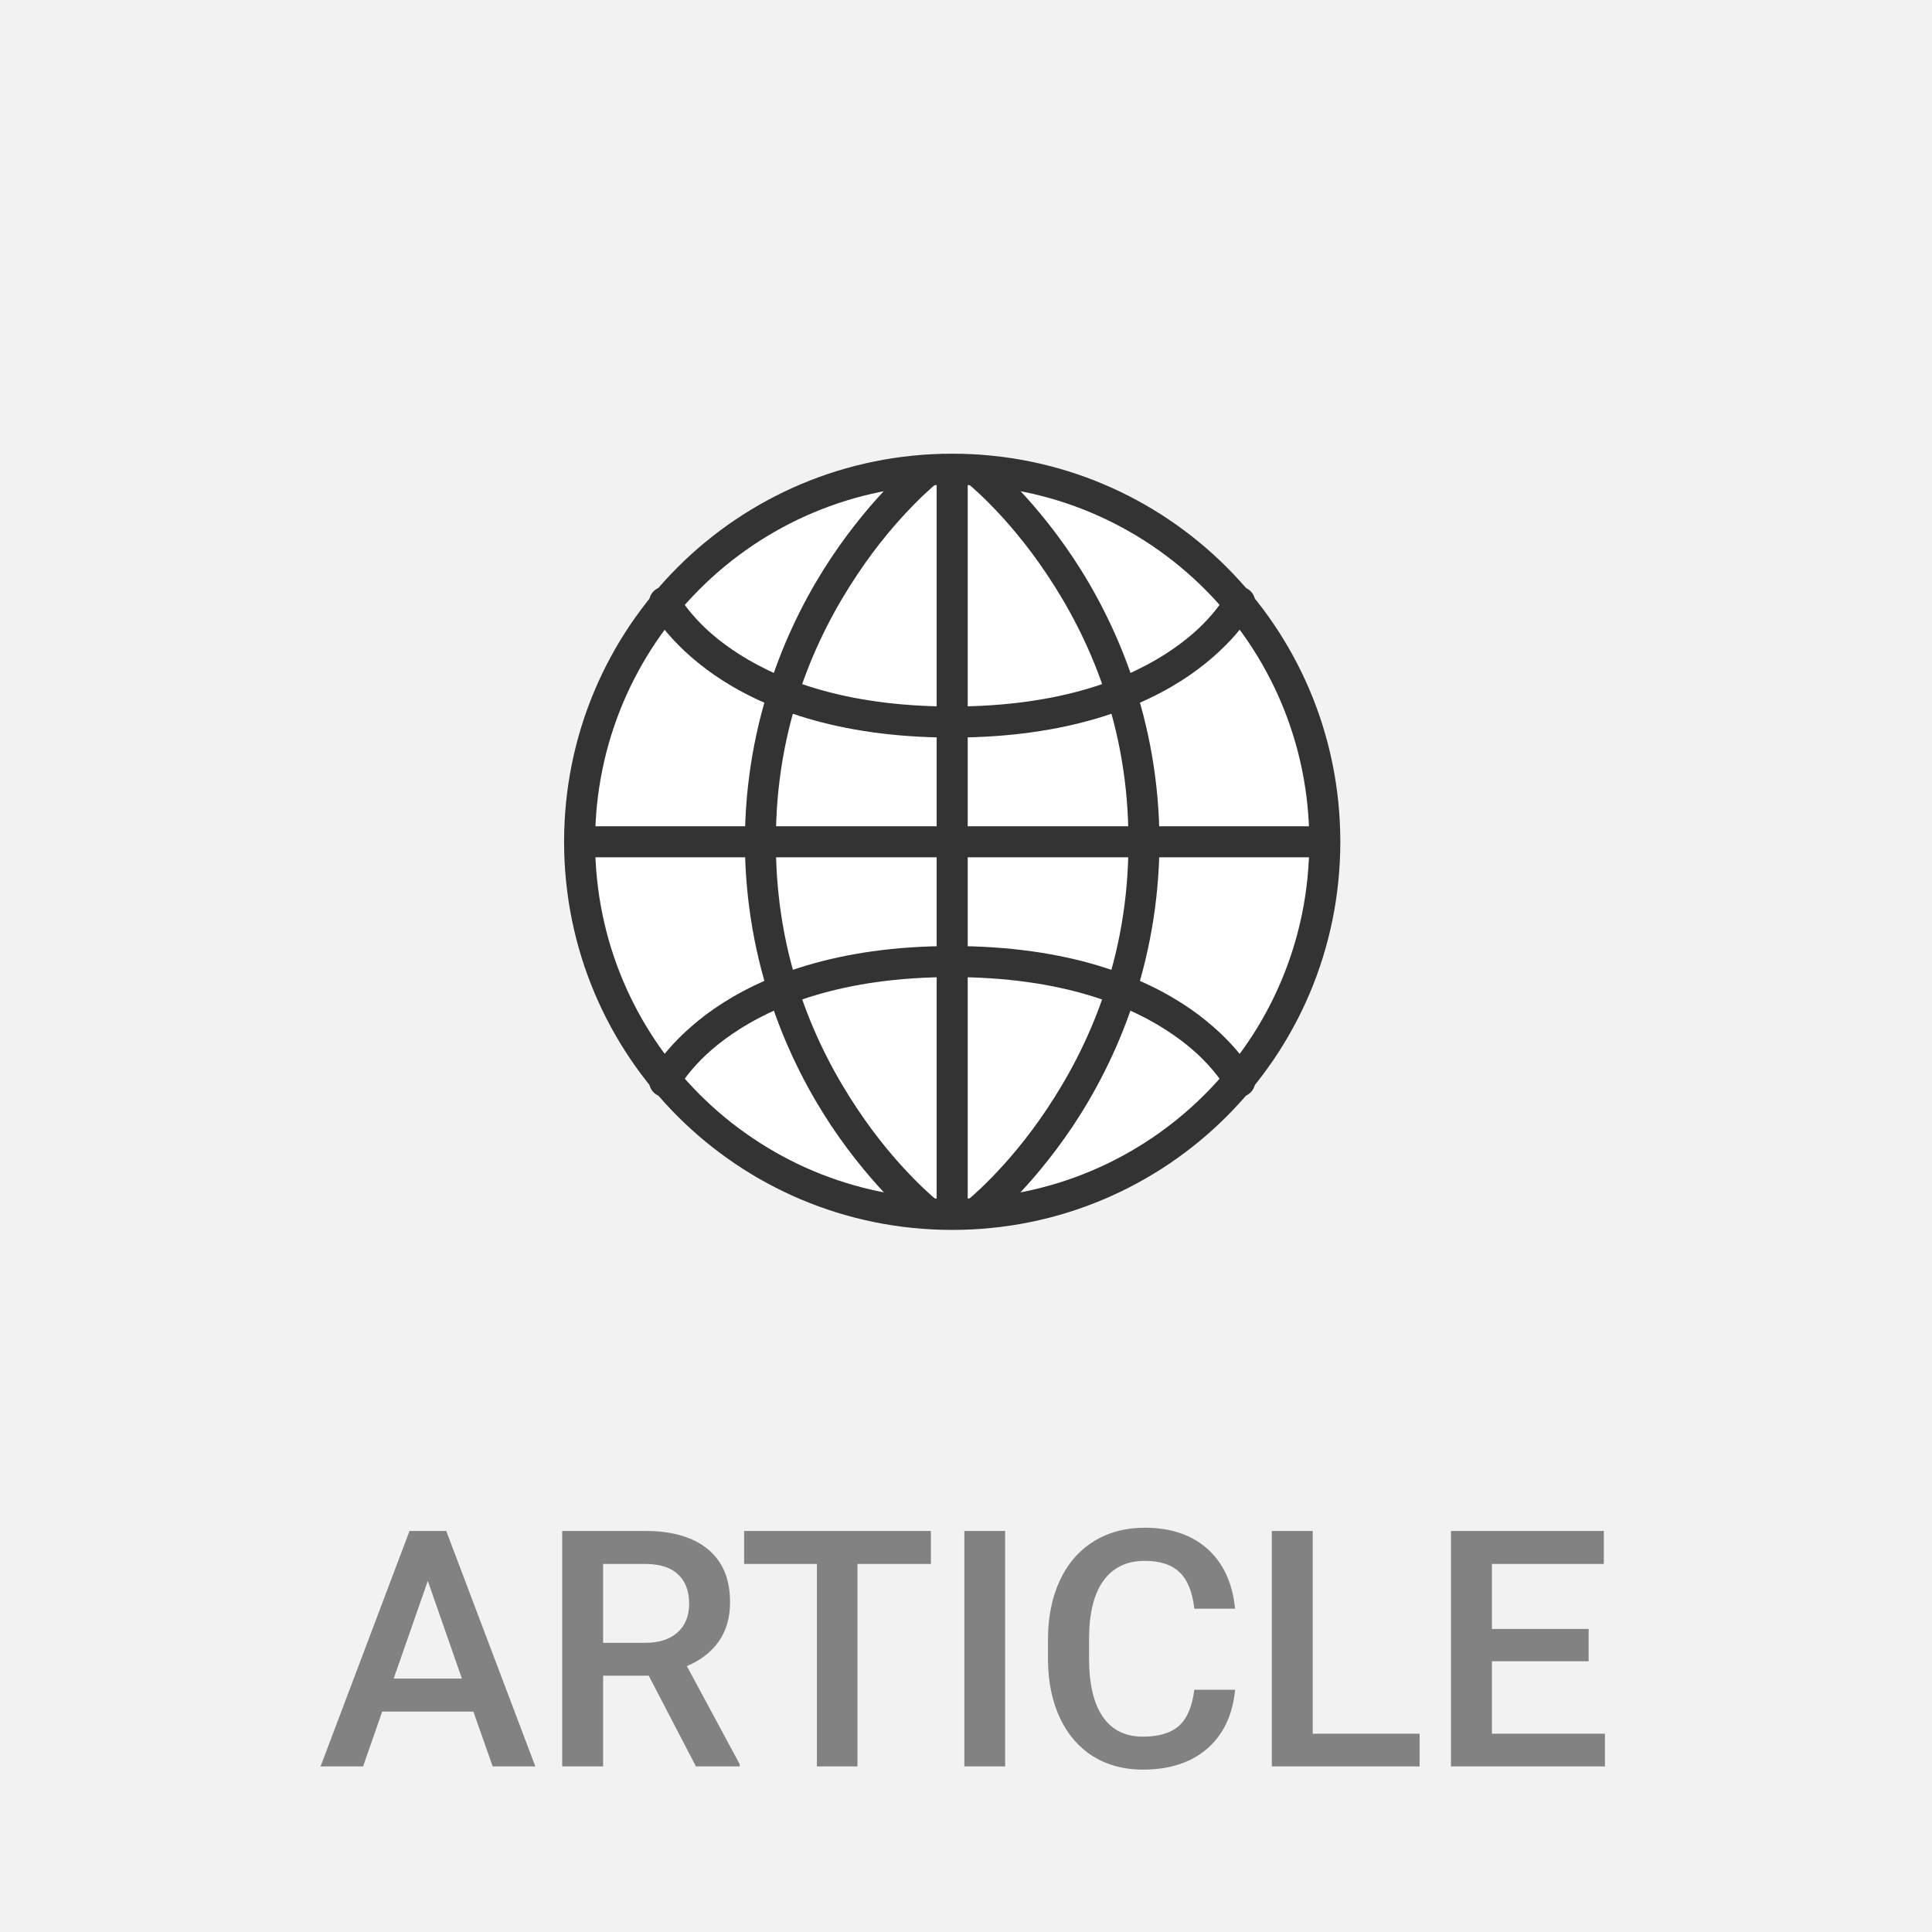
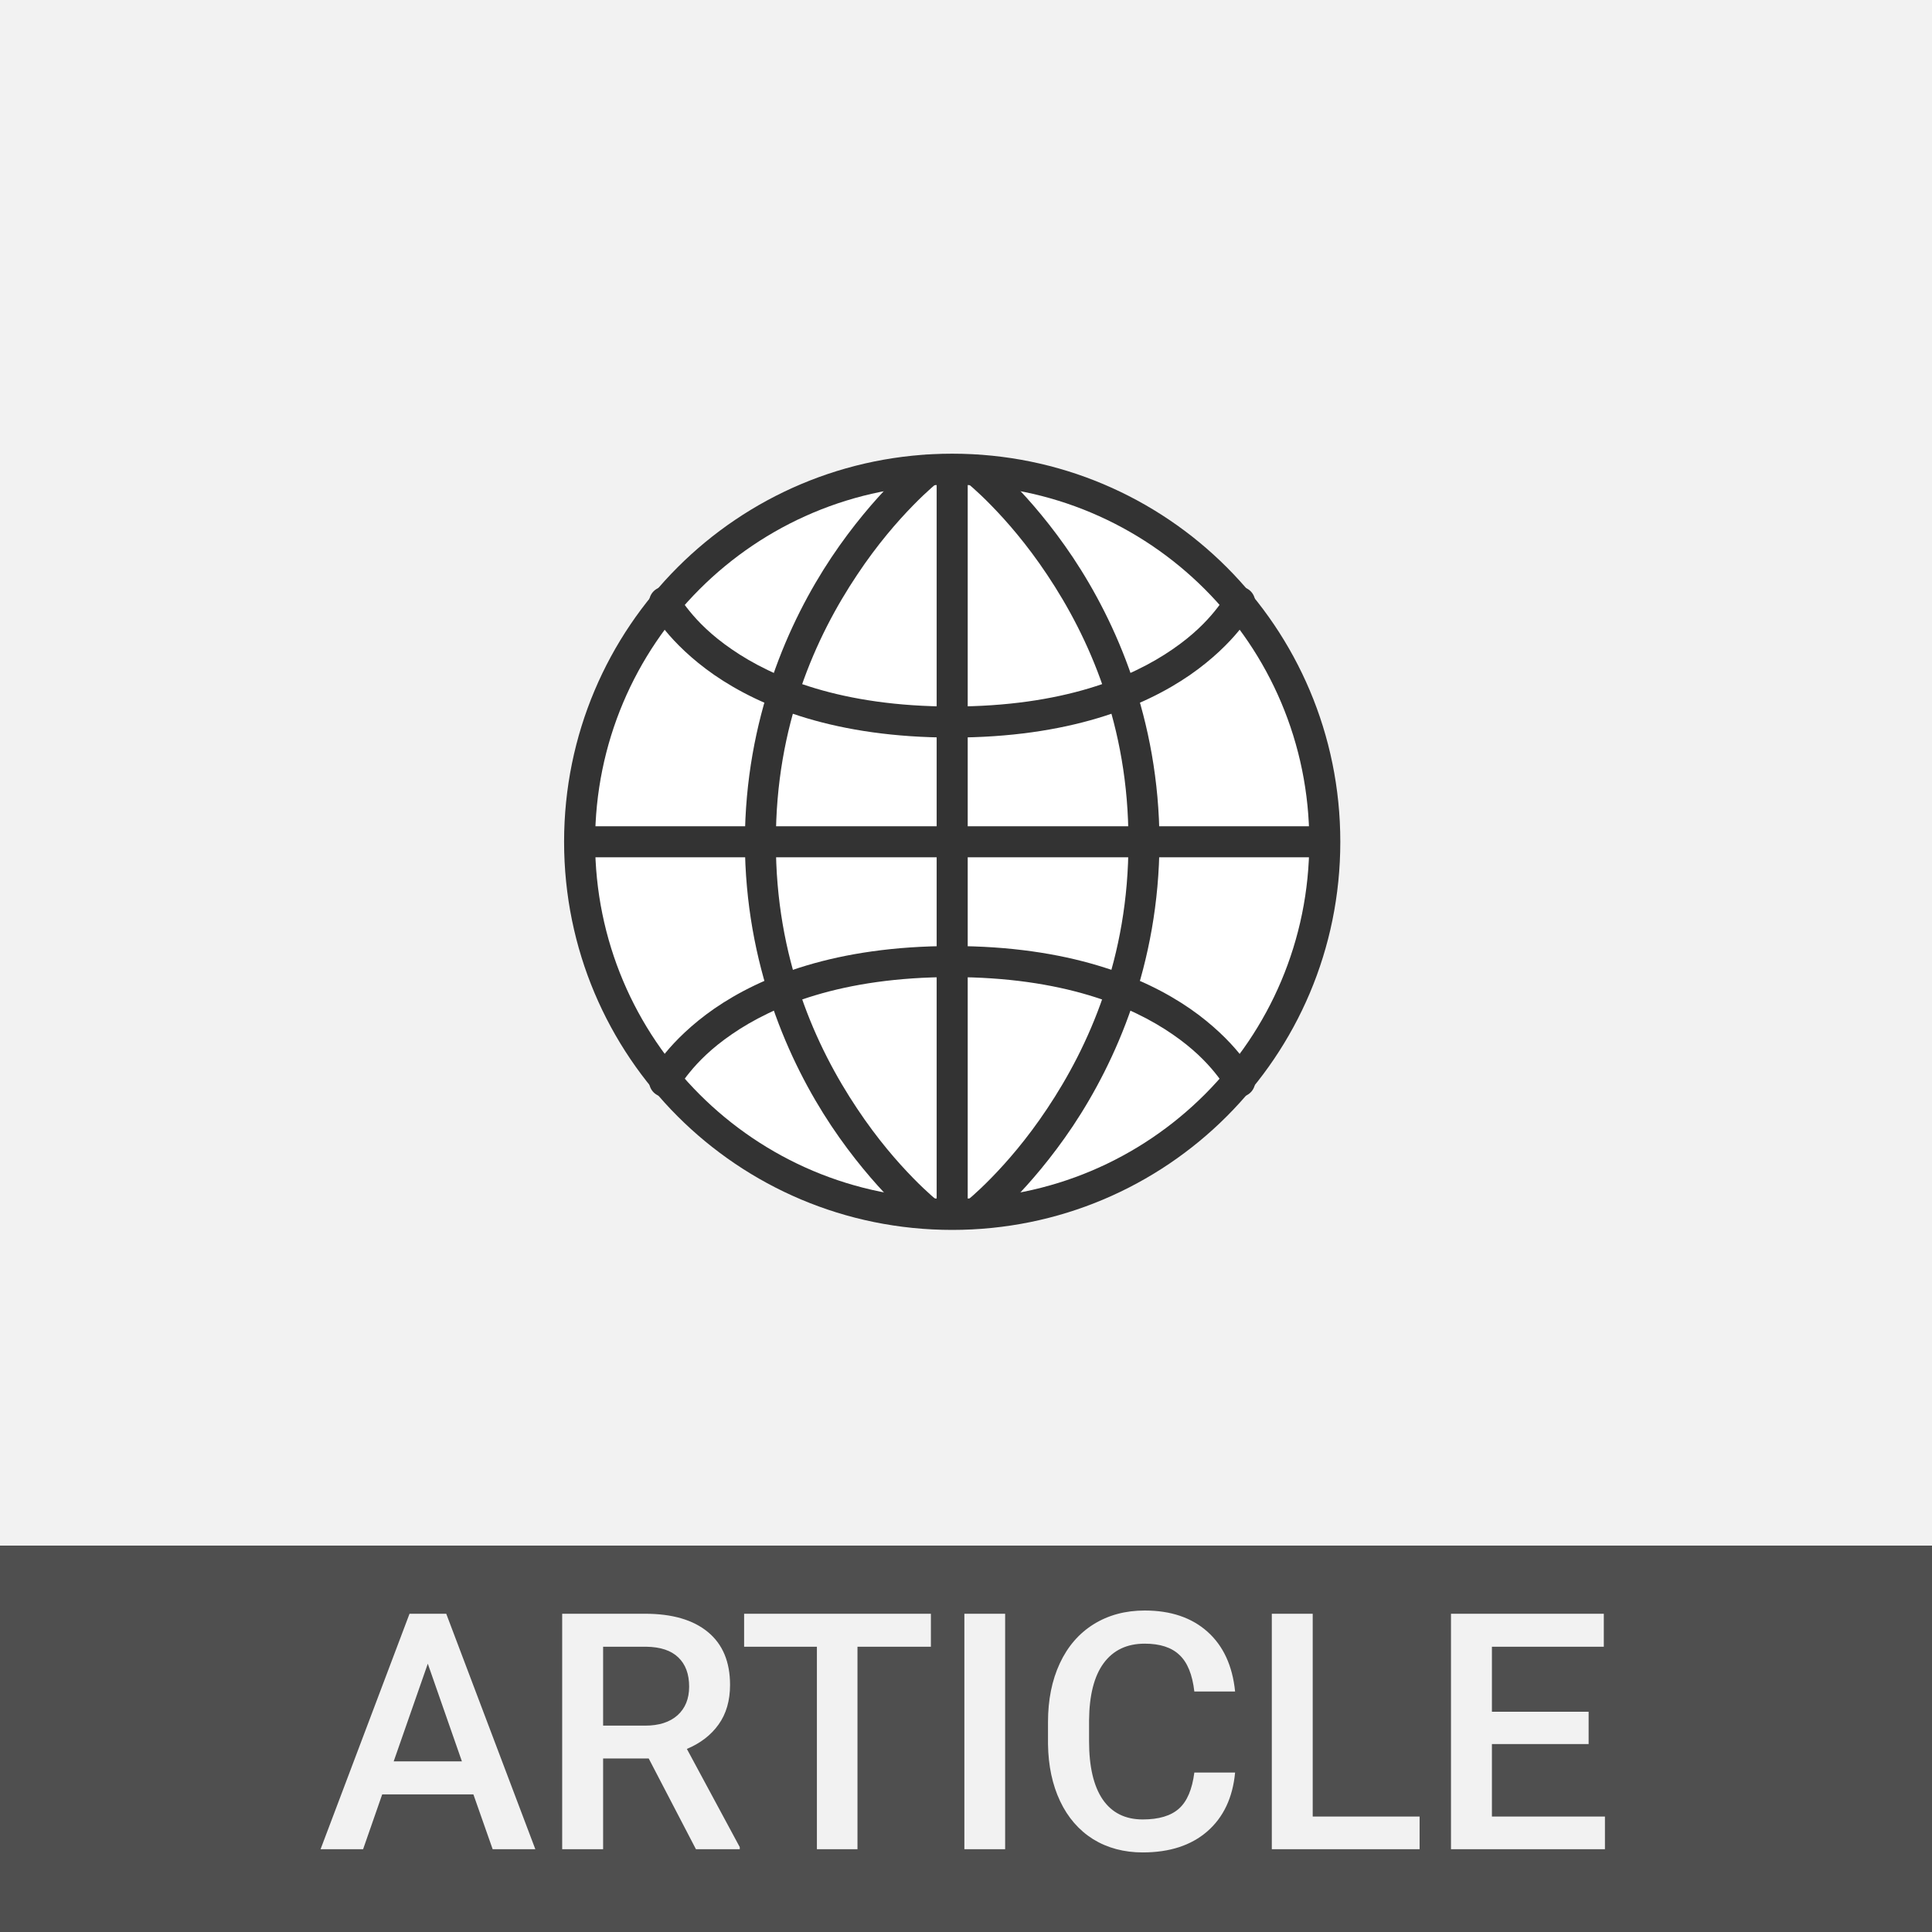
<svg xmlns="http://www.w3.org/2000/svg" xmlns:xlink="http://www.w3.org/1999/xlink" width="70" height="70" viewBox="0 0 70 70" version="1.1">
  <g id="Canvas" transform="translate(-9045 2080)">
    <g id="Article">
      <g id="World">
        <g id="Rectangle">
          <use xlink:href="#path0_fill" transform="translate(9045 -2080)" fill="#F2F2F2" />
          <mask id="mask0_outline_ins">
            <use xlink:href="#path0_fill" fill="white" transform="translate(9045 -2080)" />
          </mask>
          <g mask="url(#mask0_outline_ins)">
            <use xlink:href="#path1_stroke_2x" transform="translate(9045 -2080)" fill="#F2F2F2" />
          </g>
        </g>
        <g id="globe">
          <g id="article-icon">
            <g id="Vector">
              <use xlink:href="#path2_fill" transform="translate(9066 -2063)" fill="#FFFFFF" />
              <use xlink:href="#path3_stroke" transform="translate(9066 -2063)" fill="#333333" />
            </g>
            <g id="Vector">
              <use xlink:href="#path4_stroke" transform="translate(9079.5 -2062.96)" fill="#333333" />
            </g>
            <g id="Vector">
              <use xlink:href="#path5_stroke" transform="translate(9066.04 -2049.5)" fill="#333333" />
            </g>
            <g id="Vector">
              <use xlink:href="#path6_stroke" transform="translate(9072.55 -2062.96)" fill="#333333" />
            </g>
            <g id="Vector">
              <use xlink:href="#path7_stroke" transform="translate(9080.37 -2062.96)" fill="#333333" />
            </g>
            <g id="Vector">
              <use xlink:href="#path8_stroke" transform="translate(9069.08 -2058.18)" fill="#333333" />
            </g>
            <g id="Vector">
              <use xlink:href="#path9_stroke" transform="translate(9069.08 -2045.16)" fill="#333333" />
            </g>
          </g>
        </g>
      </g>
+       <g id="Rectangle 27">
+         <use xlink:href="#path10_fill" transform="translate(9045 -2024)" fill="#4F4F4F" />
+       </g>
      <g id="ARTICLE">
-         <use xlink:href="#path10_fill" transform="translate(9045 -2027)" fill="#828282" />
+         <use xlink:href="#path11_fill" transform="translate(9045 -2024)" fill="#F2F2F2" />
      </g>
    </g>
  </g>
  <defs>
    <path id="path0_fill" d="M 0 0L 70 0L 70 70L 0 70L 0 0Z" />
    <path id="path1_stroke_2x" d="M 0 0L 0 -1L -1 -1L -1 0L 0 0ZM 70 0L 71 0L 71 -1L 70 -1L 70 0ZM 70 70L 70 71L 71 71L 71 70L 70 70ZM 0 70L -1 70L -1 71L 0 71L 0 70ZM 0 1L 70 1L 70 -1L 0 -1L 0 1ZM 69 0L 69 70L 71 70L 71 0L 69 0ZM 70 69L 0 69L 0 71L 70 71L 70 69ZM 1 70L 1 0L -1 0L -1 70L 1 70Z" />
    <path id="path2_fill" d="M 13.5 0C 20.966 0 27 6.034 27 13.5C 27 20.966 20.966 27 13.5 27C 6.034 27 0 20.966 0 13.5C 0 6.034 6.034 0 13.5 0Z" />
    <path id="path3_stroke" d="M 13.5 0.562C 20.656 0.562 26.438 6.344 26.438 13.5L 27.562 13.5C 27.562 5.723 21.277 -0.562 13.5 -0.562L 13.5 0.562ZM 26.438 13.5C 26.438 20.656 20.656 26.438 13.5 26.438L 13.5 27.562C 21.277 27.562 27.562 21.277 27.562 13.5L 26.438 13.5ZM 13.5 26.438C 6.344 26.438 0.562 20.656 0.562 13.5L -0.562 13.5C -0.562 21.277 5.723 27.562 13.5 27.562L 13.5 26.438ZM 0.562 13.5C 0.562 6.344 6.344 0.562 13.5 0.562L 13.5 -0.562C 5.723 -0.562 -0.562 5.723 -0.562 13.5L 0.562 13.5Z" />
    <path id="path4_stroke" d="M 0.562 1.03494e-08C 0.562 -0.311 0.311 -0.562 -1.52588e-06 -0.562C -0.311 -0.562 -0.563 -0.311 -0.563 1.03494e-08L 0.562 1.03494e-08ZM -0.563 26.913C -0.563 27.224 -0.311 27.476 -1.52588e-06 27.476C 0.311 27.476 0.562 27.224 0.562 26.913L -0.563 26.913ZM -0.563 1.03494e-08L -0.563 26.913L 0.562 26.913L 0.562 1.03494e-08L -0.563 1.03494e-08Z" />
    <path id="path5_stroke" d="M 26.913 0.562C 27.224 0.562 27.476 0.311 27.476 -1.52588e-06C 27.476 -0.311 27.224 -0.563 26.913 -0.563L 26.913 0.562ZM 1.03494e-08 -0.563C -0.311 -0.563 -0.562 -0.311 -0.562 -1.52588e-06C -0.562 0.311 -0.311 0.562 1.03494e-08 0.562L 1.03494e-08 -0.563ZM 26.913 -0.563L 1.03494e-08 -0.563L 1.03494e-08 0.562L 26.913 0.562L 26.913 -0.563Z" />
    <path id="path6_stroke" d="M 6.425 0.442C 6.669 0.25 6.711 -0.103 6.519 -0.348C 6.328 -0.592 5.974 -0.634 5.73 -0.442L 6.425 0.442ZM 5.73 27.355C 5.974 27.547 6.328 27.505 6.519 27.261C 6.711 27.016 6.669 26.663 6.425 26.471L 5.73 27.355ZM 6.077 1.03494e-08C 5.73 -0.442 5.729 -0.442 5.729 -0.442C 5.729 -0.442 5.729 -0.442 5.729 -0.441C 5.728 -0.441 5.728 -0.441 5.727 -0.44C 5.726 -0.439 5.724 -0.438 5.722 -0.436C 5.719 -0.434 5.713 -0.429 5.706 -0.423C 5.693 -0.413 5.673 -0.397 5.649 -0.376C 5.602 -0.337 5.53 -0.276 5.443 -0.199C 5.272 -0.047 5.02 0.187 4.725 0.489C 4.145 1.083 3.352 1.991 2.571 3.161C 1.027 5.479 -0.55 8.997 -0.562 13.457L 0.562 13.457C 0.55 9.234 2.011 6.024 3.507 3.785C 4.245 2.675 4.971 1.847 5.53 1.275C 5.805 0.993 6.028 0.786 6.189 0.643C 6.268 0.573 6.327 0.523 6.369 0.488C 6.389 0.471 6.403 0.46 6.413 0.451C 6.418 0.448 6.421 0.445 6.423 0.443C 6.424 0.443 6.425 0.442 6.425 0.442C 6.425 0.442 6.425 0.442 6.425 0.442C 6.425 0.442 6.425 0.442 6.425 0.442C 6.425 0.442 6.425 0.442 6.077 1.03494e-08ZM -0.562 13.457C -0.55 17.916 1.027 21.434 2.571 23.753C 3.352 24.922 4.145 25.83 4.725 26.424C 5.02 26.726 5.272 26.96 5.443 27.112C 5.53 27.189 5.602 27.251 5.649 27.29C 5.673 27.31 5.693 27.326 5.706 27.337C 5.713 27.342 5.719 27.347 5.722 27.35C 5.724 27.351 5.726 27.353 5.727 27.353C 5.728 27.354 5.728 27.354 5.729 27.355C 5.729 27.355 5.729 27.355 5.729 27.355C 5.729 27.355 5.73 27.355 6.077 26.913C 6.425 26.471 6.425 26.471 6.425 26.471C 6.425 26.471 6.425 26.471 6.425 26.471C 6.425 26.471 6.425 26.471 6.425 26.471C 6.425 26.471 6.424 26.471 6.423 26.47C 6.421 26.468 6.418 26.466 6.413 26.462C 6.403 26.453 6.389 26.442 6.369 26.425C 6.327 26.39 6.268 26.34 6.189 26.27C 6.028 26.127 5.805 25.92 5.53 25.638C 4.971 25.066 4.245 24.238 3.507 23.128C 2.011 20.889 0.55 17.679 0.562 13.457L -0.562 13.457Z" />
    <path id="path7_stroke" d="M 0.348 -0.442C 0.103 -0.634 -0.25 -0.592 -0.442 -0.348C -0.634 -0.103 -0.592 0.25 -0.348 0.442L 0.348 -0.442ZM -0.348 26.471C -0.592 26.663 -0.634 27.016 -0.442 27.261C -0.25 27.505 0.103 27.547 0.348 27.355L -0.348 26.471ZM -6.62359e-07 1.03494e-08C -0.348 0.442 -0.348 0.442 -0.348 0.442C -0.348 0.442 -0.348 0.442 -0.348 0.442C -0.348 0.442 -0.348 0.442 -0.348 0.442C -0.347 0.442 -0.347 0.443 -0.346 0.443C -0.344 0.445 -0.341 0.448 -0.336 0.451C -0.326 0.46 -0.312 0.471 -0.292 0.488C -0.25 0.523 -0.191 0.573 -0.112 0.643C 0.049 0.786 0.272 0.993 0.547 1.275C 1.106 1.847 1.832 2.675 2.571 3.785C 4.066 6.024 5.527 9.234 5.515 13.457L 6.64 13.457C 6.627 8.997 5.05 5.479 3.507 3.161C 2.726 1.991 1.932 1.083 1.352 0.489C 1.057 0.187 0.805 -0.047 0.635 -0.199C 0.547 -0.276 0.475 -0.337 0.428 -0.376C 0.404 -0.397 0.384 -0.413 0.371 -0.423C 0.364 -0.429 0.358 -0.434 0.355 -0.436C 0.353 -0.438 0.351 -0.439 0.35 -0.44C 0.35 -0.441 0.349 -0.441 0.349 -0.441C 0.348 -0.442 0.348 -0.442 0.348 -0.442C 0.348 -0.442 0.348 -0.442 -6.62359e-07 1.03494e-08ZM 5.515 13.457C 5.527 17.679 4.066 20.889 2.571 23.128C 1.832 24.238 1.106 25.066 0.547 25.638C 0.272 25.92 0.049 26.127 -0.112 26.27C -0.191 26.34 -0.25 26.39 -0.292 26.425C -0.312 26.442 -0.326 26.453 -0.336 26.462C -0.341 26.466 -0.344 26.468 -0.346 26.47C -0.347 26.471 -0.347 26.471 -0.348 26.471C -0.348 26.471 -0.348 26.471 -0.348 26.471C -0.348 26.471 -0.348 26.471 -0.348 26.471C -0.348 26.471 -0.348 26.471 -6.62359e-07 26.913C 0.348 27.355 0.348 27.355 0.348 27.355C 0.348 27.355 0.348 27.355 0.349 27.355C 0.349 27.354 0.35 27.354 0.35 27.353C 0.351 27.353 0.353 27.351 0.355 27.35C 0.358 27.347 0.364 27.342 0.371 27.337C 0.384 27.326 0.404 27.31 0.428 27.29C 0.475 27.251 0.547 27.189 0.635 27.112C 0.805 26.96 1.057 26.726 1.352 26.424C 1.932 25.83 2.726 24.922 3.507 23.753C 5.05 21.434 6.627 17.916 6.64 13.457L 5.515 13.457Z" />
    <path id="path8_stroke" d="M 0.503 -0.252C 0.364 -0.529 0.026 -0.642 -0.252 -0.503C -0.529 -0.364 -0.642 -0.026 -0.503 0.252L 0.503 -0.252ZM 21.339 0.252C 21.478 -0.026 21.365 -0.364 21.088 -0.503C 20.81 -0.642 20.472 -0.529 20.333 -0.252L 21.339 0.252ZM 1.6559e-07 1.6559e-07C -0.503 0.252 -0.503 0.252 -0.503 0.252C -0.503 0.253 -0.502 0.253 -0.502 0.253C -0.502 0.254 -0.502 0.255 -0.501 0.255C -0.501 0.256 -0.5 0.259 -0.498 0.261C -0.497 0.264 -0.494 0.27 -0.49 0.276C -0.485 0.286 -0.475 0.305 -0.464 0.325C -0.443 0.361 -0.408 0.42 -0.365 0.488C -0.284 0.616 -0.148 0.813 0.032 1.034C 0.381 1.46 0.967 2.058 1.797 2.633C 3.472 3.789 6.19 4.903 10.418 4.903L 10.418 3.778C 6.399 3.778 3.908 2.723 2.436 1.707C 1.692 1.198 1.22 0.711 0.904 0.322C 0.752 0.137 0.654 -0.005 0.584 -0.115C 0.552 -0.166 0.532 -0.2 0.516 -0.227C 0.51 -0.239 0.507 -0.245 0.503 -0.251C 0.502 -0.253 0.502 -0.253 0.502 -0.254C 0.502 -0.254 0.502 -0.254 0.502 -0.254C 0.502 -0.254 0.503 -0.253 0.502 -0.253C 0.503 -0.253 0.503 -0.252 0.503 -0.252C 0.503 -0.252 0.503 -0.252 1.6559e-07 1.6559e-07ZM 10.418 4.903C 14.646 4.903 17.364 3.789 19.039 2.633C 19.869 2.058 20.455 1.46 20.804 1.034C 20.984 0.813 21.12 0.616 21.201 0.488C 21.244 0.42 21.279 0.361 21.3 0.325C 21.311 0.305 21.321 0.286 21.326 0.276C 21.33 0.27 21.333 0.264 21.334 0.261C 21.335 0.259 21.337 0.256 21.337 0.255C 21.338 0.255 21.338 0.254 21.338 0.253C 21.338 0.253 21.339 0.253 21.339 0.252C 21.339 0.252 21.339 0.252 20.836 1.6559e-07C 20.333 -0.252 20.333 -0.252 20.333 -0.252C 20.333 -0.252 20.334 -0.253 20.334 -0.253C 20.334 -0.253 20.334 -0.254 20.334 -0.254C 20.334 -0.254 20.334 -0.254 20.334 -0.254C 20.334 -0.253 20.334 -0.253 20.333 -0.251C 20.329 -0.245 20.326 -0.239 20.32 -0.227C 20.304 -0.2 20.284 -0.166 20.252 -0.115C 20.182 -0.005 20.084 0.137 19.932 0.322C 19.616 0.711 19.144 1.198 18.401 1.707C 16.928 2.723 14.437 3.778 10.418 3.778L 10.418 4.903Z" />
    <path id="path9_stroke" d="M -0.503 4.089C -0.642 4.367 -0.529 4.705 -0.252 4.844C 0.026 4.983 0.364 4.87 0.503 4.592L -0.503 4.089ZM 20.333 4.592C 20.472 4.87 20.81 4.983 21.088 4.844C 21.365 4.705 21.478 4.367 21.339 4.089L 20.333 4.592ZM 1.6559e-07 4.341C 0.503 4.592 0.503 4.593 0.503 4.593C 0.503 4.593 0.503 4.594 0.502 4.594C 0.503 4.594 0.502 4.595 0.502 4.595C 0.502 4.595 0.502 4.595 0.502 4.595C 0.502 4.594 0.502 4.594 0.503 4.592C 0.507 4.586 0.51 4.58 0.516 4.568C 0.532 4.541 0.552 4.507 0.584 4.456C 0.654 4.346 0.752 4.204 0.904 4.018C 1.22 3.63 1.692 3.143 2.436 2.633C 3.908 1.618 6.399 0.562 10.418 0.562L 10.418 -0.563C 6.19 -0.563 3.472 0.552 1.797 1.707C 0.967 2.283 0.381 2.881 0.032 3.307C -0.148 3.528 -0.284 3.725 -0.365 3.853C -0.408 3.92 -0.443 3.98 -0.464 4.016C -0.475 4.036 -0.485 4.054 -0.49 4.065C -0.494 4.071 -0.497 4.077 -0.498 4.08C -0.5 4.082 -0.501 4.084 -0.501 4.085C -0.502 4.086 -0.502 4.087 -0.502 4.088C -0.502 4.088 -0.503 4.088 -0.503 4.088C -0.503 4.089 -0.503 4.089 1.6559e-07 4.341ZM 10.418 0.562C 14.437 0.562 16.928 1.618 18.401 2.633C 19.144 3.143 19.616 3.63 19.932 4.018C 20.084 4.204 20.182 4.346 20.252 4.456C 20.284 4.507 20.304 4.541 20.32 4.568C 20.326 4.58 20.329 4.586 20.333 4.592C 20.334 4.594 20.334 4.594 20.334 4.595C 20.334 4.595 20.334 4.595 20.334 4.595C 20.334 4.595 20.334 4.594 20.334 4.594C 20.334 4.594 20.333 4.593 20.333 4.593C 20.333 4.593 20.333 4.592 20.836 4.341C 21.339 4.089 21.339 4.089 21.339 4.088C 21.339 4.088 21.338 4.088 21.338 4.088C 21.338 4.087 21.338 4.086 21.337 4.085C 21.337 4.084 21.335 4.082 21.334 4.08C 21.333 4.077 21.33 4.071 21.326 4.065C 21.321 4.054 21.311 4.036 21.3 4.016C 21.279 3.98 21.244 3.92 21.201 3.853C 21.12 3.725 20.984 3.528 20.804 3.307C 20.455 2.881 19.869 2.283 19.039 1.707C 17.364 0.552 14.646 -0.563 10.418 -0.563L 10.418 0.562Z" />
-     <path id="path10_fill" d="M 17.152 9.014L 13.848 9.014L 13.156 11L 11.615 11L 14.838 2.469L 16.168 2.469L 19.396 11L 17.85 11L 17.152 9.014ZM 14.264 7.818L 16.736 7.818L 15.5 4.279L 14.264 7.818ZM 23.504 7.713L 21.852 7.713L 21.852 11L 20.369 11L 20.369 2.469L 23.369 2.469C 24.354 2.469 25.113 2.689 25.648 3.131C 26.184 3.572 26.451 4.211 26.451 5.047C 26.451 5.617 26.312 6.096 26.035 6.482C 25.762 6.865 25.379 7.16 24.887 7.367L 26.803 10.924L 26.803 11L 25.215 11L 23.504 7.713ZM 21.852 6.523L 23.375 6.523C 23.875 6.523 24.266 6.398 24.547 6.148C 24.828 5.895 24.969 5.549 24.969 5.111C 24.969 4.654 24.838 4.301 24.576 4.051C 24.318 3.801 23.932 3.672 23.416 3.664L 21.852 3.664L 21.852 6.523ZM 33.728 3.664L 31.068 3.664L 31.068 11L 29.598 11L 29.598 3.664L 26.961 3.664L 26.961 2.469L 33.728 2.469L 33.728 3.664ZM 36.418 11L 34.941 11L 34.941 2.469L 36.418 2.469L 36.418 11ZM 44.75 8.223C 44.664 9.133 44.328 9.844 43.742 10.355C 43.156 10.863 42.377 11.117 41.404 11.117C 40.725 11.117 40.125 10.957 39.605 10.637C 39.09 10.312 38.691 9.854 38.41 9.26C 38.129 8.666 37.982 7.977 37.971 7.191L 37.971 6.395C 37.971 5.59 38.113 4.881 38.398 4.268C 38.684 3.654 39.092 3.182 39.623 2.85C 40.158 2.518 40.775 2.352 41.475 2.352C 42.416 2.352 43.174 2.607 43.748 3.119C 44.322 3.631 44.656 4.354 44.75 5.287L 43.273 5.287C 43.203 4.674 43.023 4.232 42.734 3.963C 42.449 3.689 42.029 3.553 41.475 3.553C 40.83 3.553 40.334 3.789 39.986 4.262C 39.643 4.73 39.467 5.42 39.459 6.33L 39.459 7.086C 39.459 8.008 39.623 8.711 39.951 9.195C 40.283 9.68 40.768 9.922 41.404 9.922C 41.986 9.922 42.424 9.791 42.717 9.529C 43.01 9.268 43.195 8.832 43.273 8.223L 44.75 8.223ZM 47.562 9.816L 51.435 9.816L 51.435 11L 46.08 11L 46.08 2.469L 47.562 2.469L 47.562 9.816ZM 57.559 7.191L 54.055 7.191L 54.055 9.816L 58.15 9.816L 58.15 11L 52.572 11L 52.572 2.469L 58.109 2.469L 58.109 3.664L 54.055 3.664L 54.055 6.02L 57.559 6.02L 57.559 7.191Z" />
+     <path id="path10_fill" d="M 0 0L 70 0L 70 14L 0 14L 0 0Z" />
+     <path id="path11_fill" d="M 17.152 9.014L 13.848 9.014L 13.156 11L 11.615 11L 14.838 2.469L 16.168 2.469L 19.396 11L 17.85 11L 17.152 9.014ZM 14.264 7.818L 16.736 7.818L 15.5 4.279L 14.264 7.818ZM 23.504 7.713L 21.852 7.713L 21.852 11L 20.369 11L 20.369 2.469L 23.369 2.469C 24.354 2.469 25.113 2.689 25.648 3.131C 26.184 3.572 26.451 4.211 26.451 5.047C 26.451 5.617 26.312 6.096 26.035 6.482C 25.762 6.865 25.379 7.16 24.887 7.367L 26.803 10.924L 26.803 11L 25.215 11L 23.504 7.713ZM 21.852 6.523L 23.375 6.523C 23.875 6.523 24.266 6.398 24.547 6.148C 24.828 5.895 24.969 5.549 24.969 5.111C 24.969 4.654 24.838 4.301 24.576 4.051C 24.318 3.801 23.932 3.672 23.416 3.664L 21.852 3.664L 21.852 6.523ZM 33.728 3.664L 31.068 3.664L 31.068 11L 29.598 11L 29.598 3.664L 26.961 3.664L 26.961 2.469L 33.728 2.469L 33.728 3.664ZM 36.418 11L 34.941 11L 34.941 2.469L 36.418 2.469L 36.418 11ZM 44.75 8.223C 44.664 9.133 44.328 9.844 43.742 10.355C 43.156 10.863 42.377 11.117 41.404 11.117C 40.725 11.117 40.125 10.957 39.605 10.637C 39.09 10.312 38.691 9.854 38.41 9.26C 38.129 8.666 37.982 7.977 37.971 7.191L 37.971 6.395C 37.971 5.59 38.113 4.881 38.398 4.268C 38.684 3.654 39.092 3.182 39.623 2.85C 40.158 2.518 40.775 2.352 41.475 2.352C 42.416 2.352 43.174 2.607 43.748 3.119C 44.322 3.631 44.656 4.354 44.75 5.287L 43.273 5.287C 43.203 4.674 43.023 4.232 42.734 3.963C 42.449 3.689 42.029 3.553 41.475 3.553C 40.83 3.553 40.334 3.789 39.986 4.262C 39.643 4.73 39.467 5.42 39.459 6.33L 39.459 7.086C 39.459 8.008 39.623 8.711 39.951 9.195C 40.283 9.68 40.768 9.922 41.404 9.922C 41.986 9.922 42.424 9.791 42.717 9.529C 43.01 9.268 43.195 8.832 43.273 8.223L 44.75 8.223ZM 47.562 9.816L 51.435 9.816L 51.435 11L 46.08 11L 46.08 2.469L 47.562 2.469L 47.562 9.816ZM 57.559 7.191L 54.055 7.191L 54.055 9.816L 58.15 9.816L 58.15 11L 52.572 11L 52.572 2.469L 58.109 2.469L 58.109 3.664L 54.055 3.664L 54.055 6.02L 57.559 6.02L 57.559 7.191Z" />
  </defs>
</svg>
